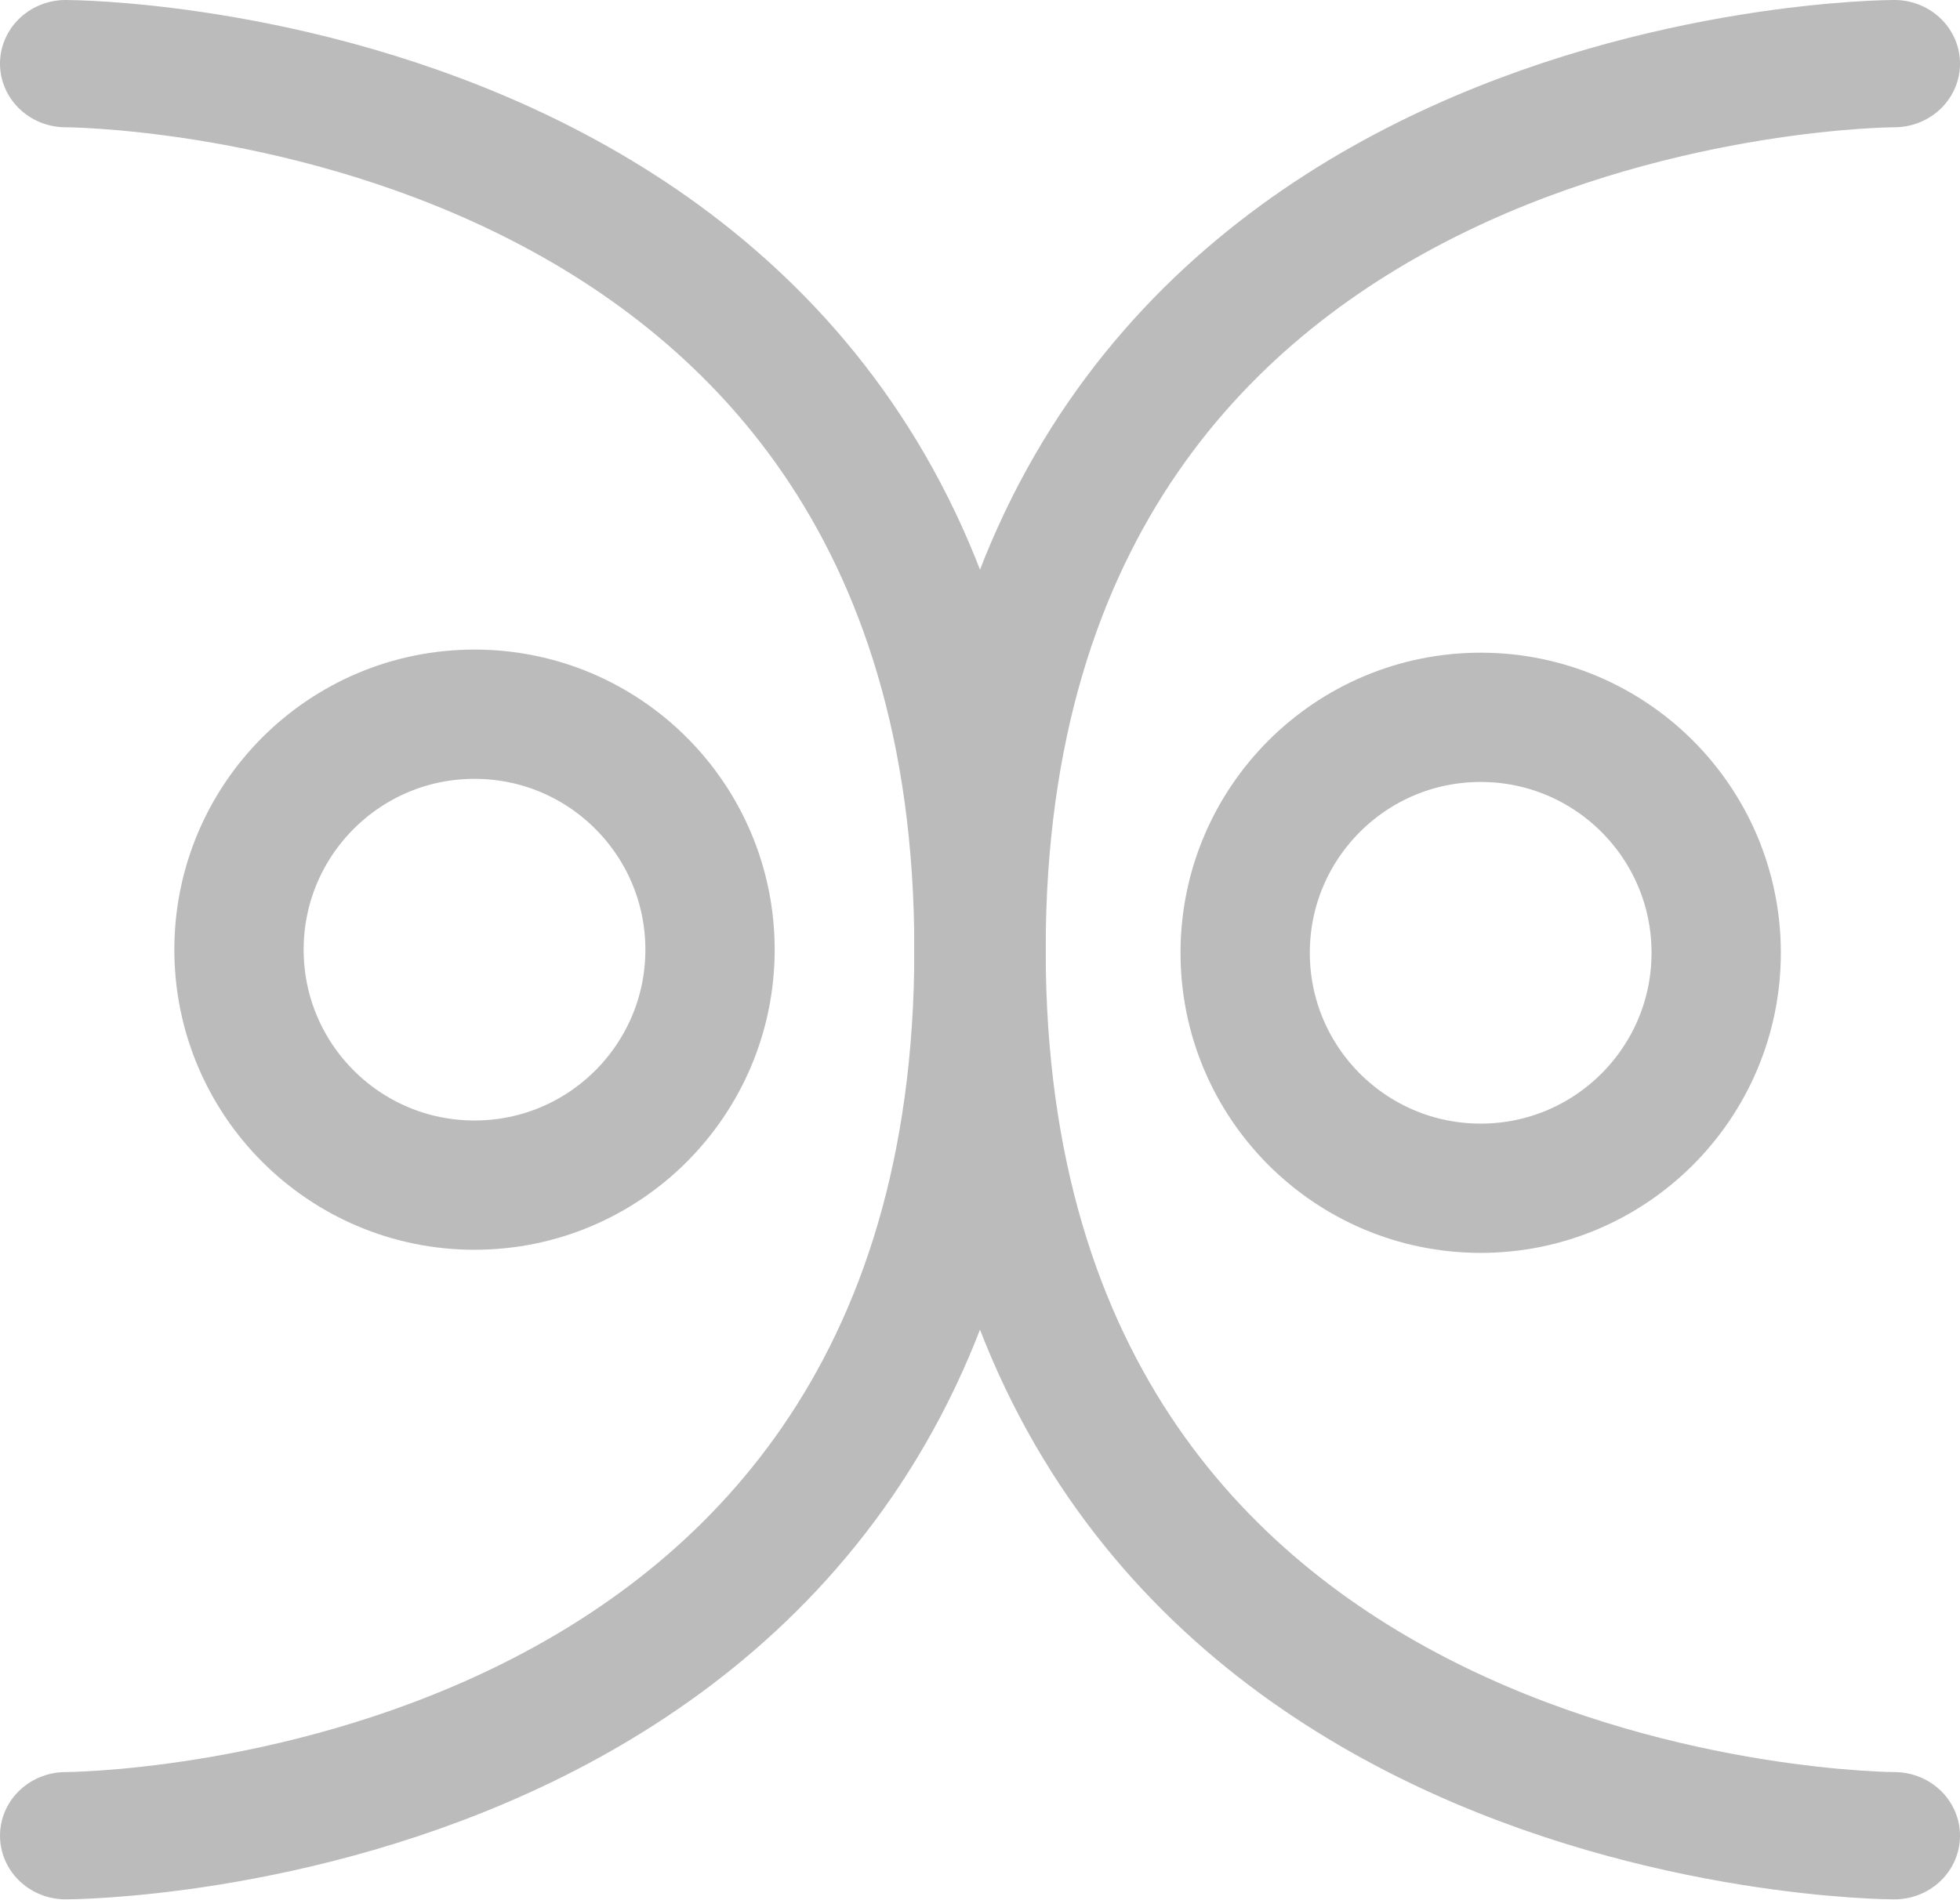
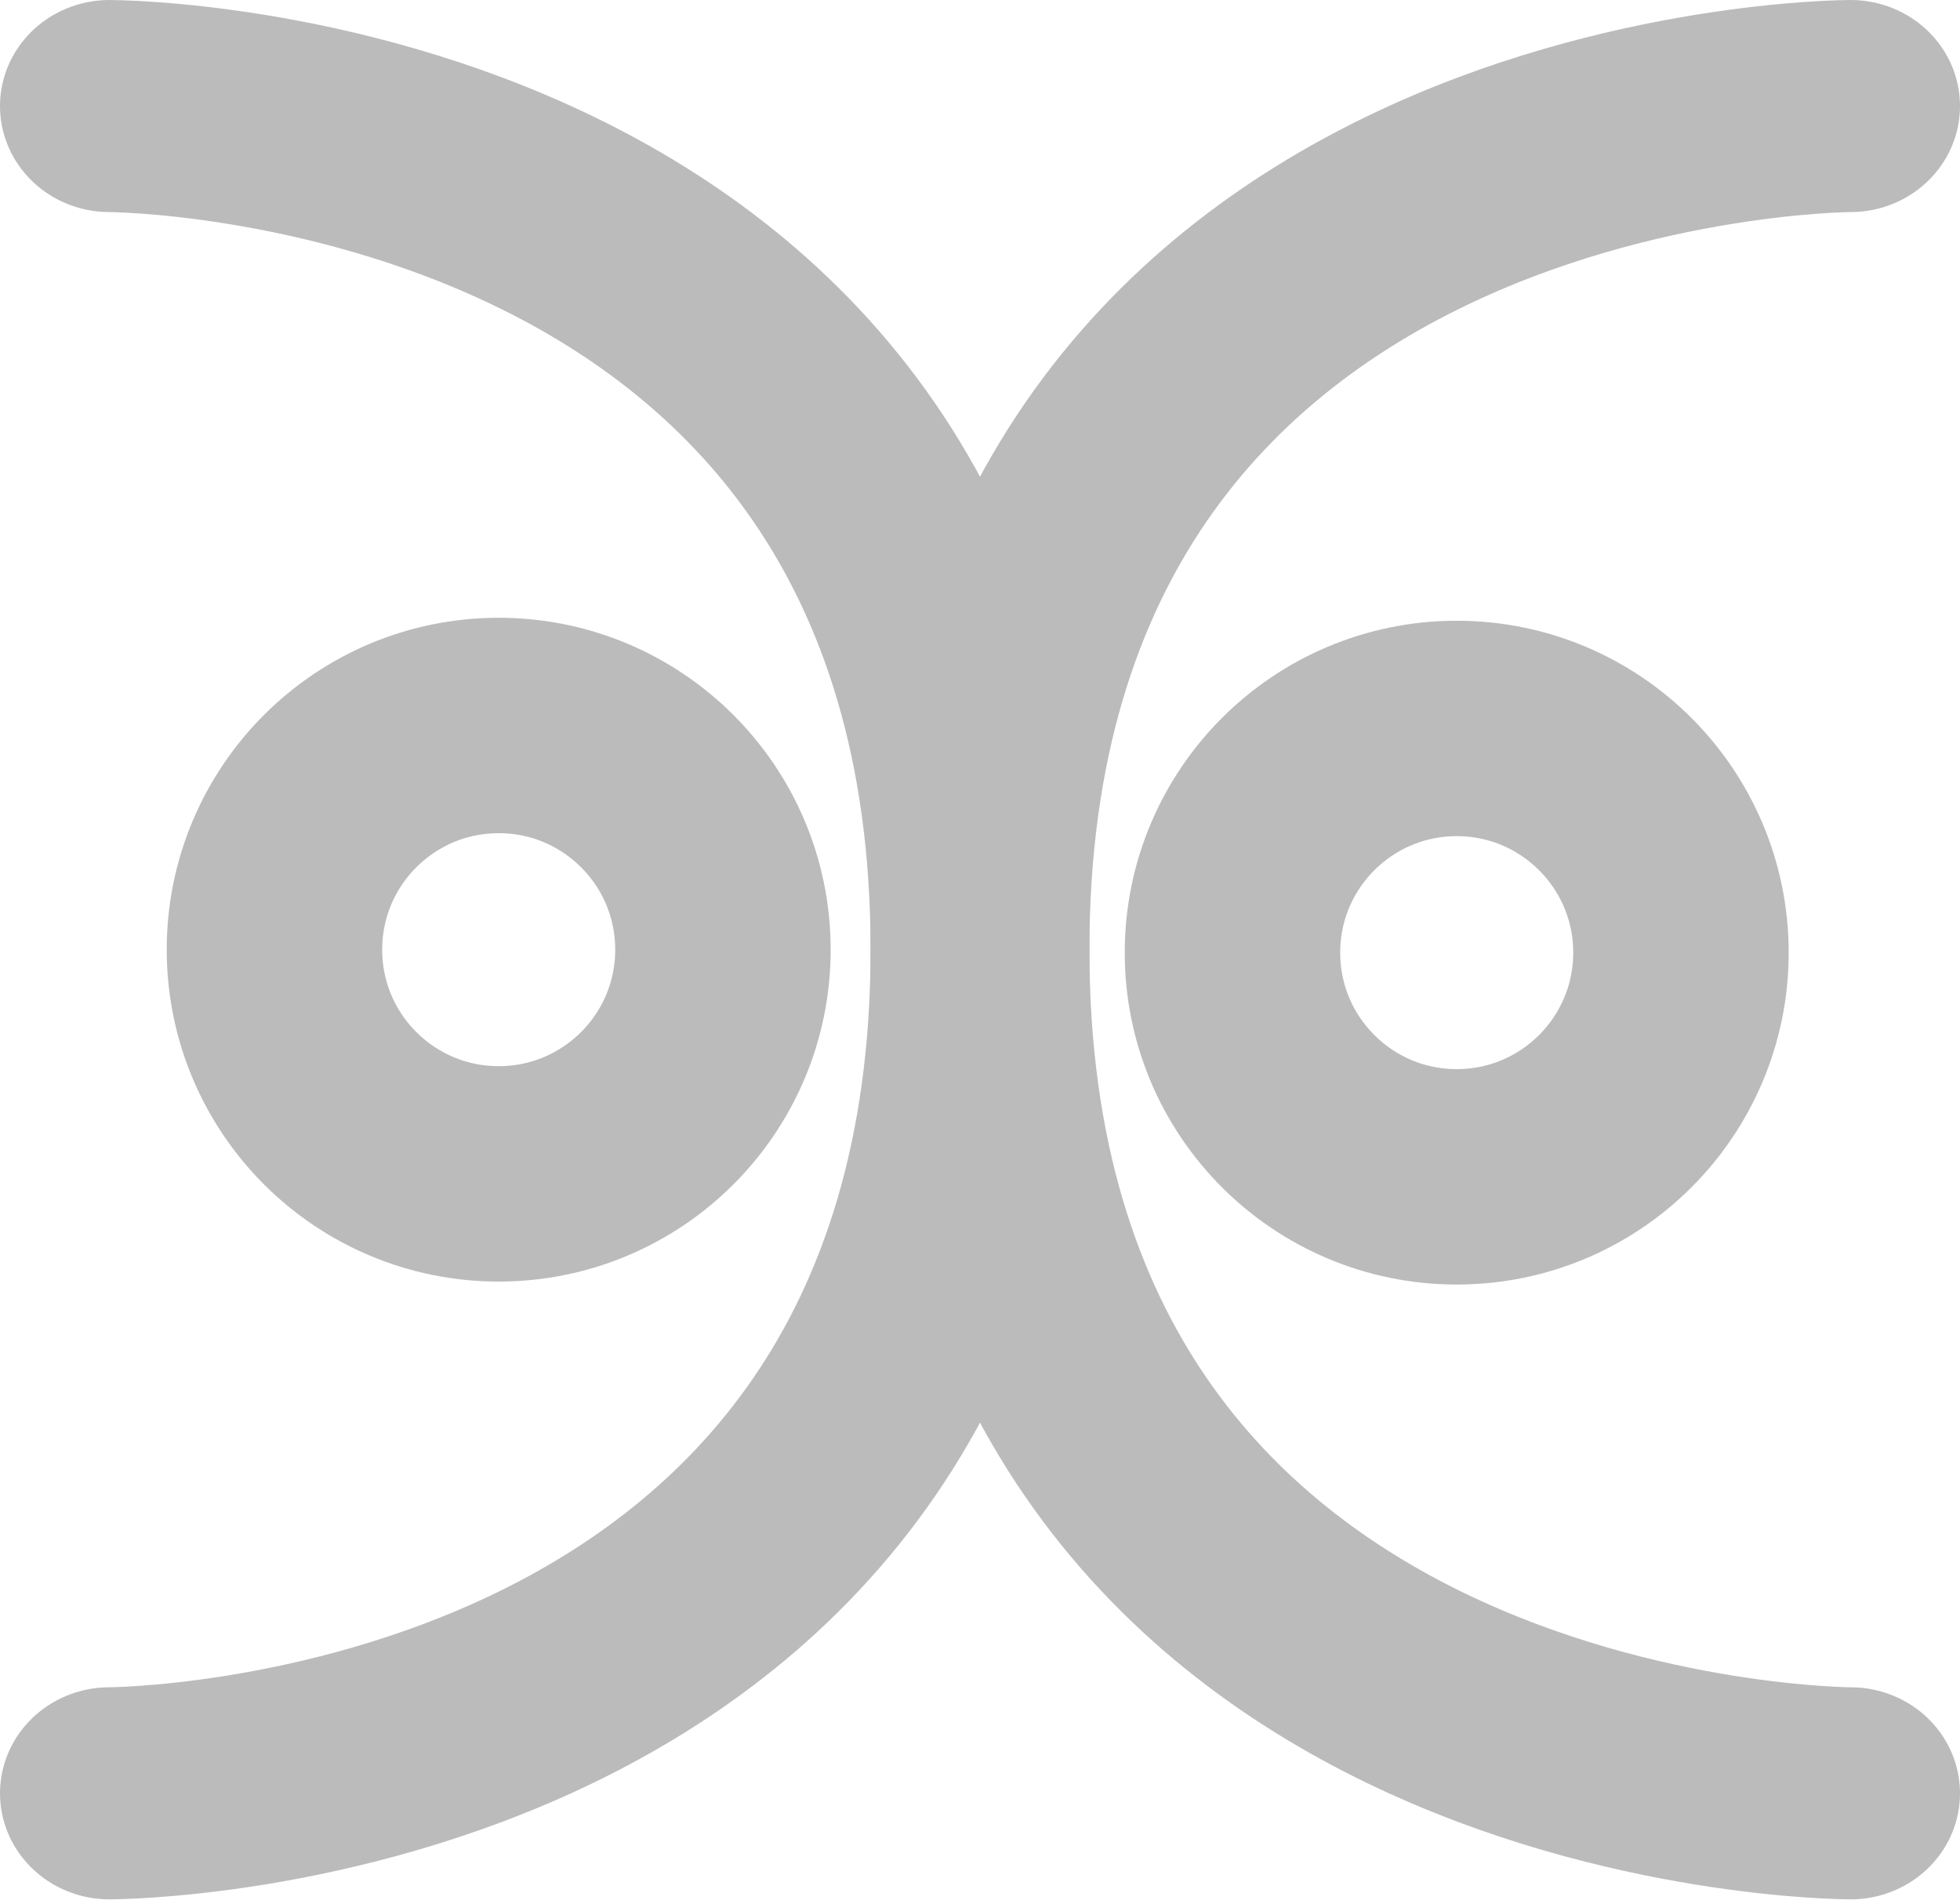
- <svg xmlns="http://www.w3.org/2000/svg" width="160.419mm" height="155.489mm" viewBox="0 0 160.419 155.489" version="1.1" id="svg5" xml:space="preserve">
+ <svg xmlns="http://www.w3.org/2000/svg" width="168.482mm" height="163.304mm" viewBox="0 0 168.482 163.304" version="1.1" id="svg5" xml:space="preserve">
  <defs id="defs2" />
-   <g id="layer1" transform="translate(-359.5779,2443.809)">
-     <g id="g63" style="stroke:#bbbbbb;stroke-width:10.583;stroke-dasharray:none;stroke-opacity:1">
-       <g id="g62" transform="matrix(0.9705842,0,0,0.9407572,10.48953,-140.4123)" style="stroke:#bbbbbb;stroke-width:11.076;stroke-dasharray:none;stroke-opacity:1">
-         <path style="fill:none;fill-opacity:1;stroke:#bbbbbb;stroke-width:11.076;stroke-linecap:round;stroke-linejoin:round;stroke-dasharray:none;stroke-opacity:1" d="m 365.206,-2442.912 c 0,0 77.103,0 77.103,77.103 0,77.103 77.103,77.103 77.103,77.103" id="path61" />
-         <path style="fill:none;fill-opacity:1;stroke:#bbbbbb;stroke-width:11.076;stroke-linecap:round;stroke-linejoin:round;stroke-dasharray:none;stroke-opacity:1" d="m 365.206,-2288.707 c 0,0 77.103,0 77.103,-77.103 0,-77.103 77.103,-77.103 77.103,-77.103" id="path62" />
+   <g id="layer1" transform="translate(-355.5468,2447.717)">
+     <g id="g63" style="stroke:#bbbbbb;stroke-width:18.521;stroke-dasharray:none;stroke-opacity:1">
+       <g id="g62" transform="matrix(0.9705842,0,0,0.9407572,10.48953,-140.4123)" style="stroke:#bbbbbb;stroke-width:19.382;stroke-dasharray:none;stroke-opacity:1">
+         <path style="fill:none;fill-opacity:1;stroke:#bbbbbb;stroke-width:19.382;stroke-linecap:round;stroke-linejoin:round;stroke-dasharray:none;stroke-opacity:1" d="m 365.206,-2442.912 c 0,0 77.103,0 77.103,77.103 0,77.103 77.103,77.103 77.103,77.103" id="path61" />
+         <path style="fill:none;fill-opacity:1;stroke:#bbbbbb;stroke-width:19.382;stroke-linecap:round;stroke-linejoin:round;stroke-dasharray:none;stroke-opacity:1" d="m 365.206,-2288.707 c 0,0 77.103,0 77.103,-77.103 0,-77.103 77.103,-77.103 77.103,-77.103" id="path62" />
      </g>
-       <circle style="fill:none;fill-opacity:1;stroke:#bbbbbb;stroke-width:10.583;stroke-linecap:round;stroke-linejoin:round;stroke-dasharray:none;stroke-opacity:1" id="path63" cx="398.415" cy="-2366.065" r="19.276" />
-       <circle style="fill:none;fill-opacity:1;stroke:#bbbbbb;stroke-width:10.583;stroke-linecap:round;stroke-linejoin:round;stroke-dasharray:none;stroke-opacity:1" id="circle63" cx="480.766" cy="-2365.81" r="19.276" />
+       <circle style="fill:none;fill-opacity:1;stroke:#bbbbbb;stroke-width:18.521;stroke-linecap:round;stroke-linejoin:round;stroke-dasharray:none;stroke-opacity:1" id="path63" cx="398.415" cy="-2366.065" r="19.276" />
+       <circle style="fill:none;fill-opacity:1;stroke:#bbbbbb;stroke-width:18.521;stroke-linecap:round;stroke-linejoin:round;stroke-dasharray:none;stroke-opacity:1" id="circle63" cx="480.766" cy="-2365.81" r="19.276" />
    </g>
  </g>
</svg>
